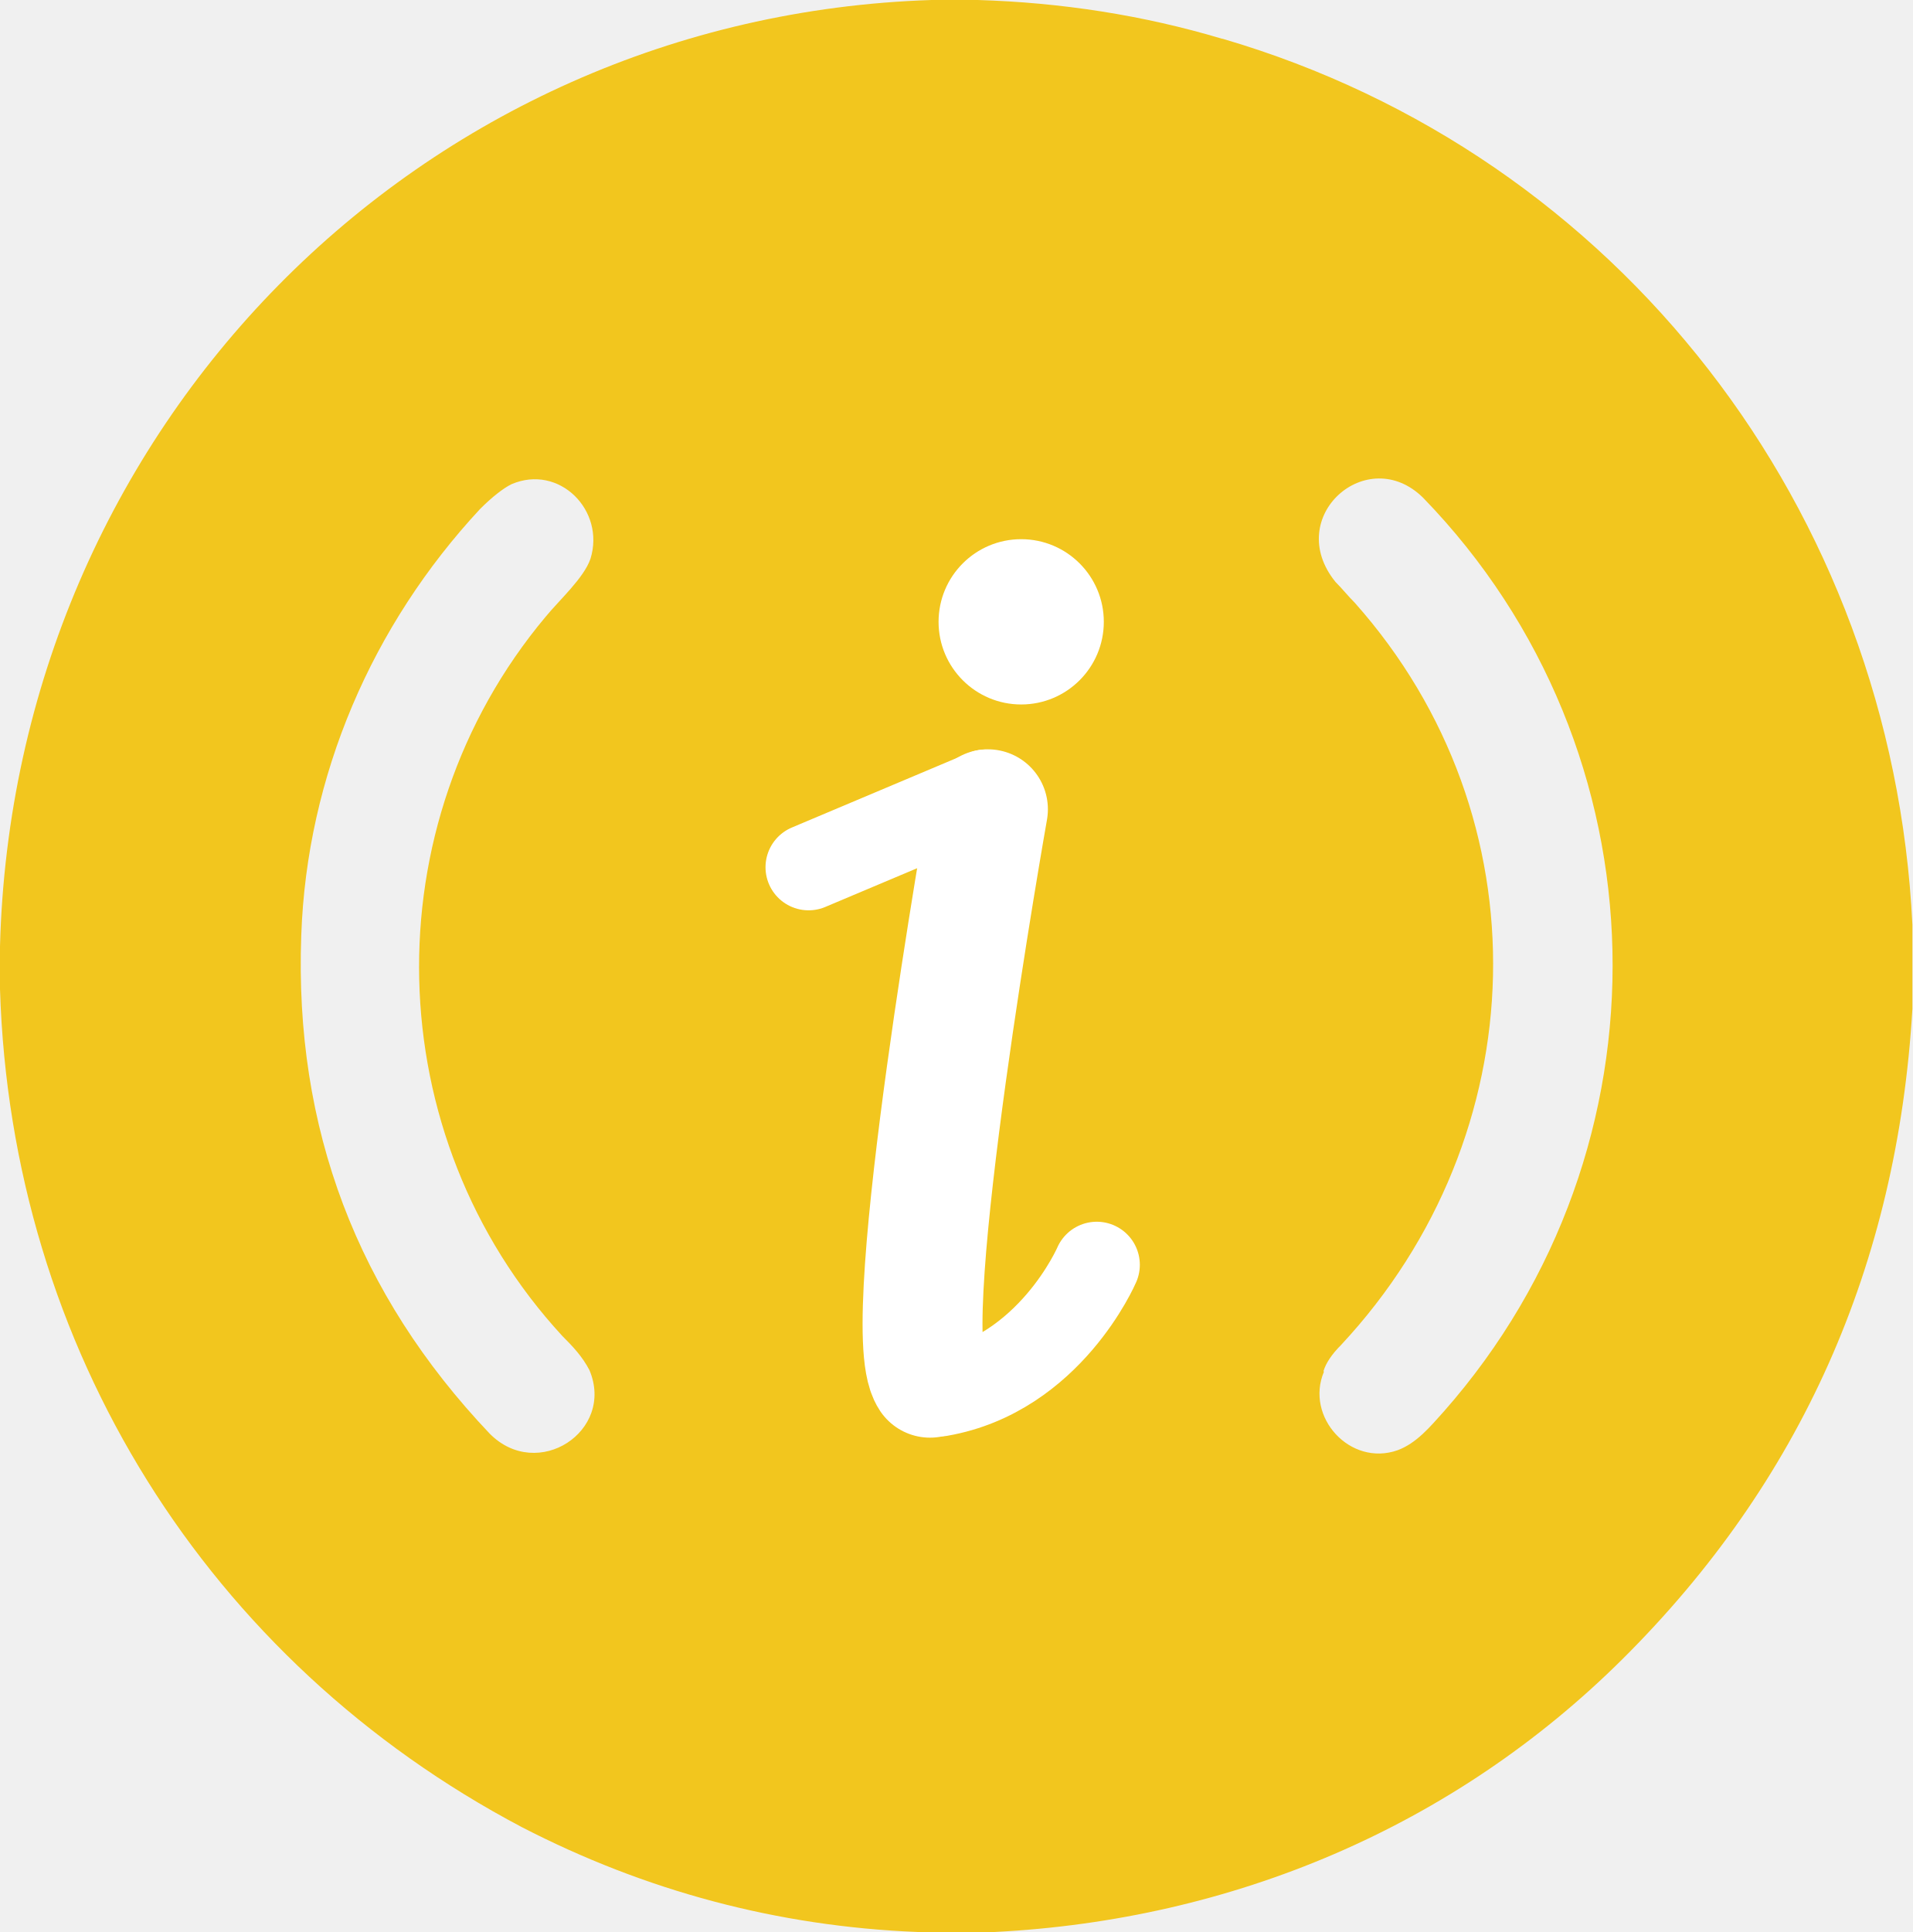
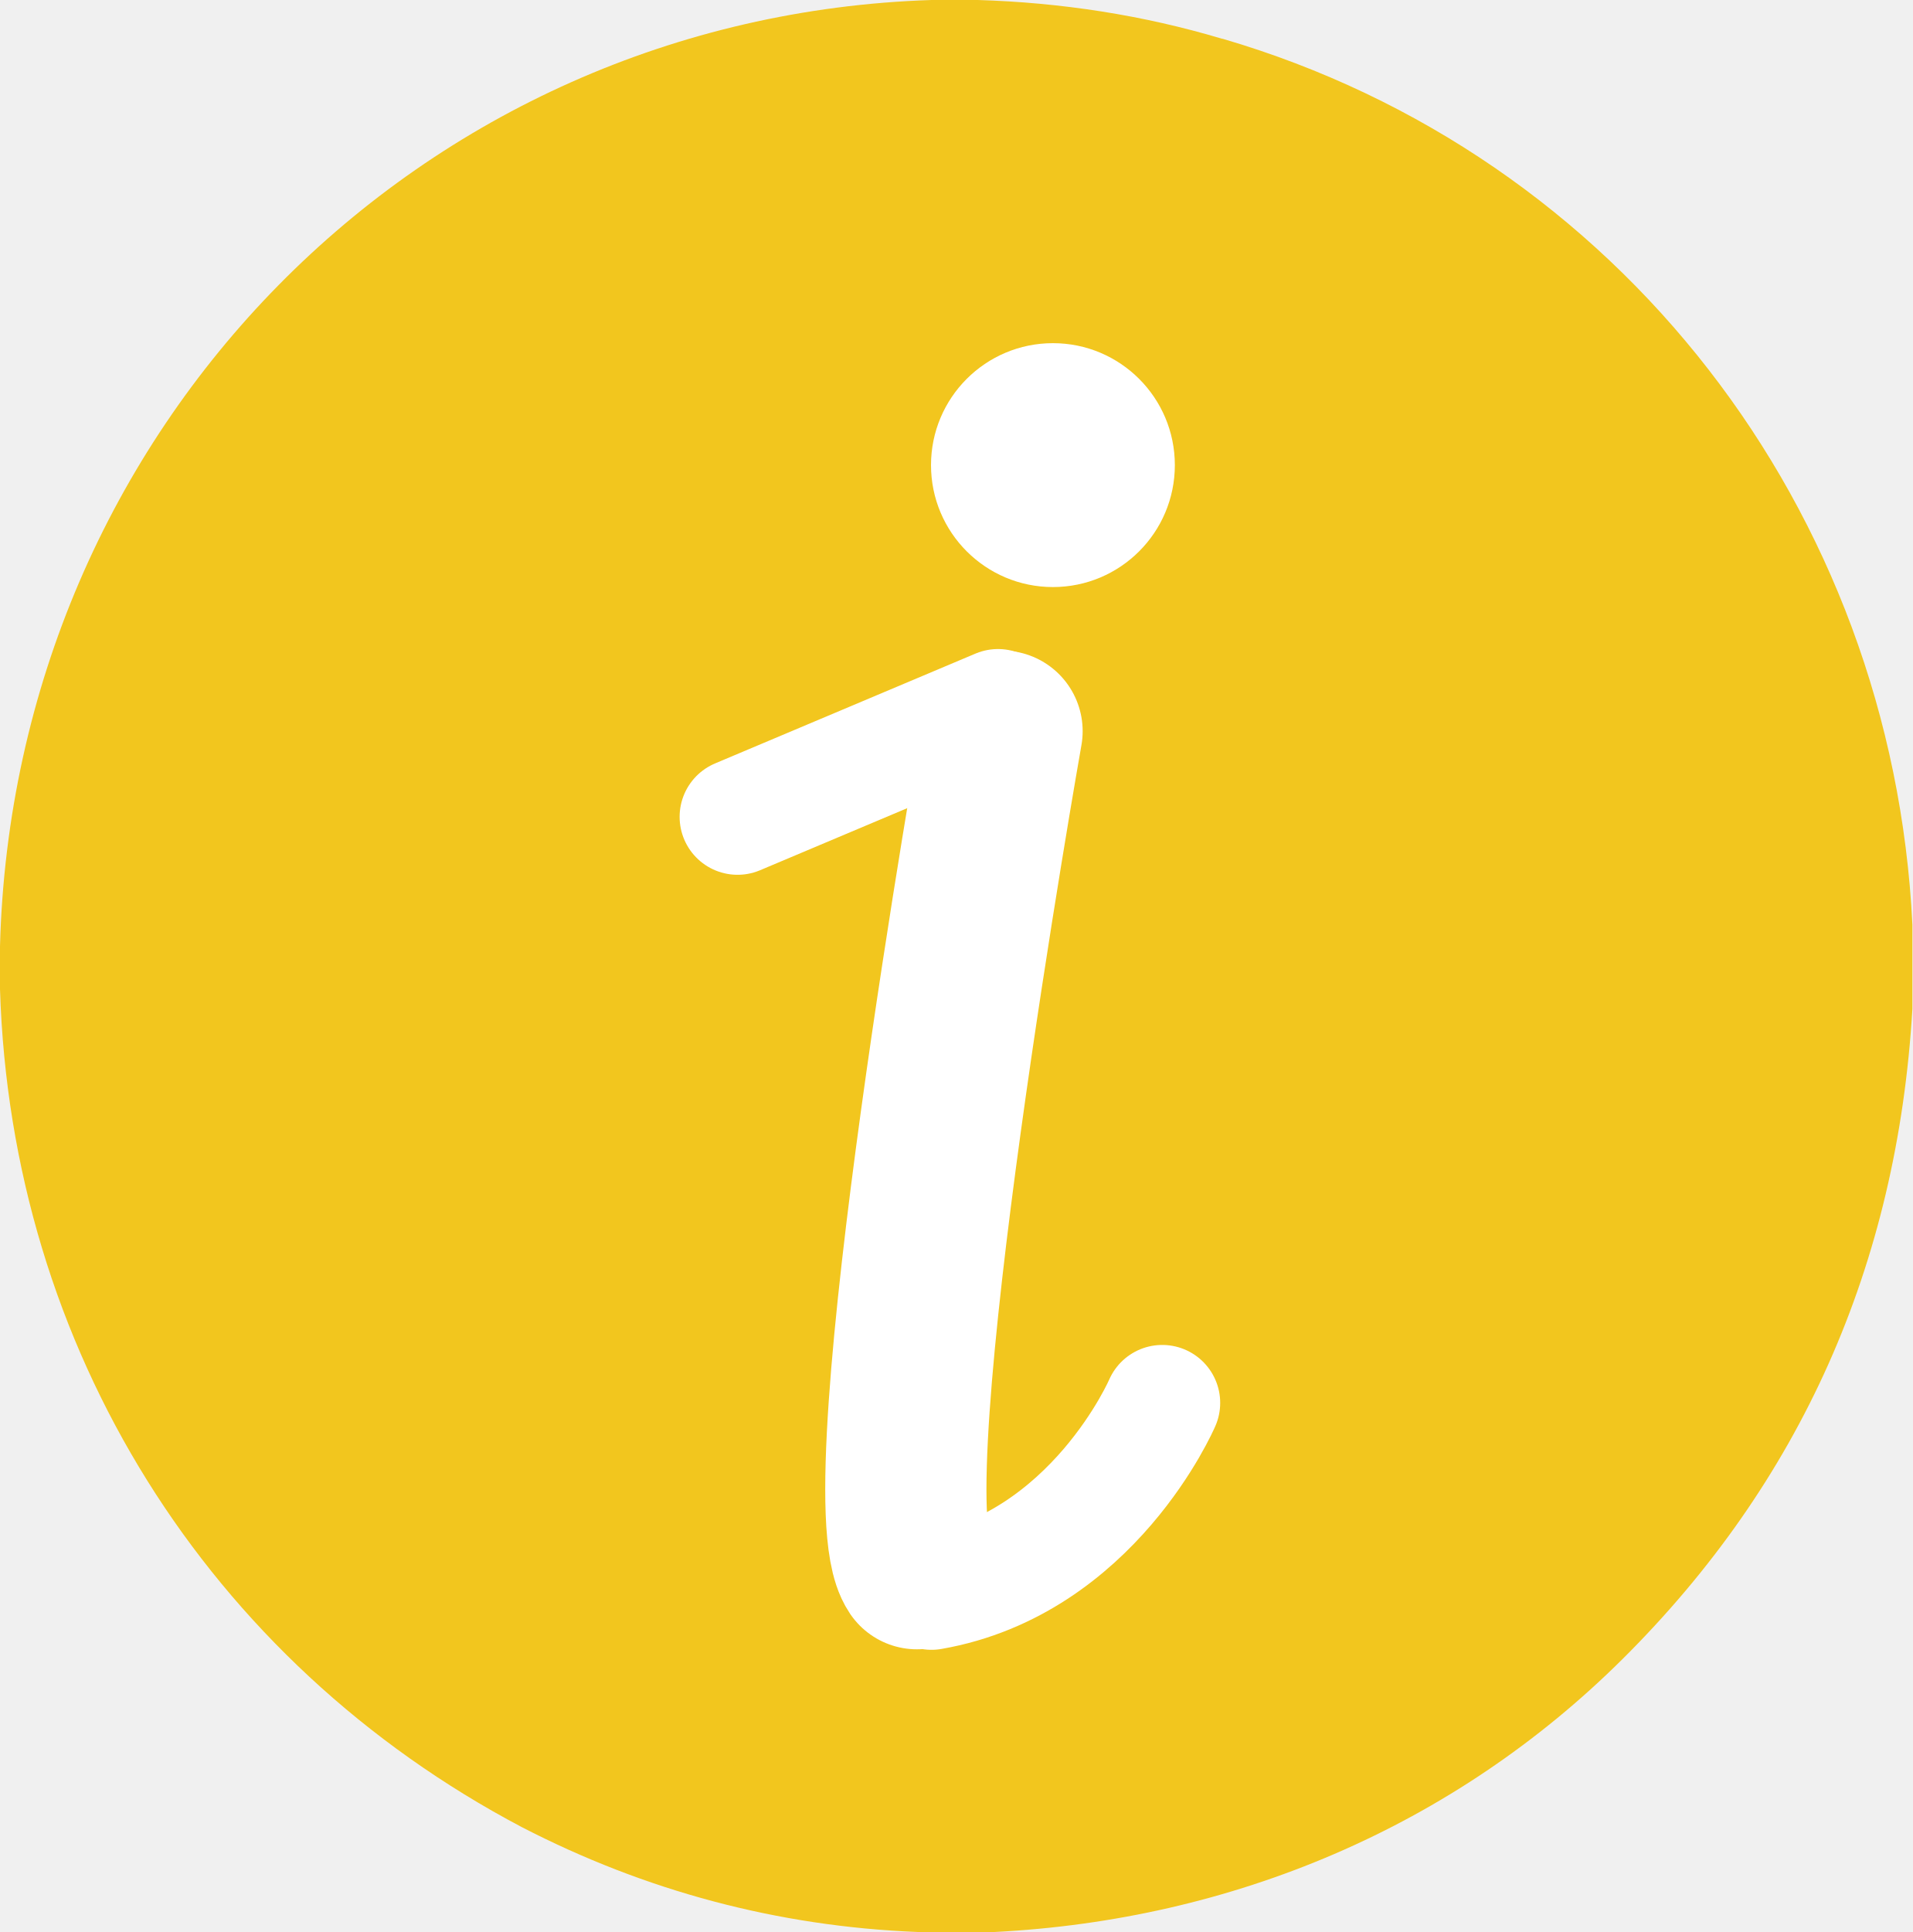
<svg xmlns="http://www.w3.org/2000/svg" id="_Слой_2" data-name="Слой 2" viewBox="0 0 37.96 38.34">
  <defs>
    <style>
      .cls-1, .cls-2, .cls-3 {
        fill: #fff;
      }

      .cls-2 {
-         stroke-width: 2.38px;
+         stroke-width: 3.2px;
      }

      .cls-2, .cls-3 {
        stroke: #fff;
        stroke-linecap: round;
        stroke-linejoin: round;
      }

      .cls-3 {
-         stroke-width: 1.71px;
+         stroke-width: 2.3px;
      }

      .cls-4 {
        fill: #f2c61e;
      }
    </style>
  </defs>
  <g id="_131" data-name="131">
    <g>
-       <path class="cls-4" d="m24.27.77c7.86,2.3,13.29,9.34,13.69,17.58v1.67c-.3,5.09-2.22,9.39-5.75,12.9-3.36,3.34-7.75,5.18-12.47,5.42h-1.52c-2.79-.11-5.42-.82-7.86-2.08C4.12,32.97.22,26.75,0,19.63v-.85C.27,8.49,8.32.33,18.49,0h.92c1.65.05,3.28.3,4.85.77h0Zm-12.55,10.32c.3-.96-.62-1.89-1.57-1.48-.16.08-.38.25-.62.49-2.14,2.3-3.44,5.29-3.55,8.46-.14,3.83,1.11,7.12,3.74,9.89.95.96,2.49-.05,1.98-1.26-.14-.27-.33-.47-.54-.68-3.66-3.97-3.8-10.13-.33-14.27.27-.33.76-.77.89-1.15h0Zm14.56,16.13c-.38.9.52,1.89,1.46,1.56.38-.14.65-.47.92-.77,4.61-5.23,4.45-13.12-.41-18.13-1.11-1.1-2.79.38-1.74,1.67.14.14.24.27.38.41,3.8,4.27,3.61,10.57-.27,14.73-.19.19-.3.36-.35.52h0Z" />
-       <circle class="cls-1" cx="20.27" cy="12.34" r="1.64" />
-       <path class="cls-2" d="m19.61,16.06s-1.82,10.28-1.15,11.28" />
-       <line class="cls-3" x1="16.05" y1="17.21" x2="19.56" y2="15.73" />
-       <path class="cls-3" d="m21.77,25.1s-.93,2.17-3.11,2.55" />
+       <path class="cls-4" d="m24.27.77c7.86,2.3,13.29,9.34,13.69,17.58v1.67c-.3,5.09-2.22,9.39-5.75,12.9-3.36,3.34-7.75,5.18-12.47,5.42h-1.52c-2.79-.11-5.42-.82-7.86-2.08C4.12,32.97.22,26.75,0,19.63v-.85C.27,8.49,8.32.33,18.49,0h.92c1.65.05,3.28.3,4.85.77h0Z" />
+       <g>
+         <circle class="cls-1" cx="20.9" cy="9.23" r="2.42" />
+         <g>
+           <path class="cls-2" d="m19.89,14.51s-2.68,15.15-1.69,16.62" />
+           <line class="cls-3" x1="14.64" y1="16.21" x2="19.81" y2="14.03" />
+           <path class="cls-3" d="m23.07,27.84s-1.37,3.19-4.58,3.75" />
+         </g>
+       </g>
    </g>
  </g>
</svg>
